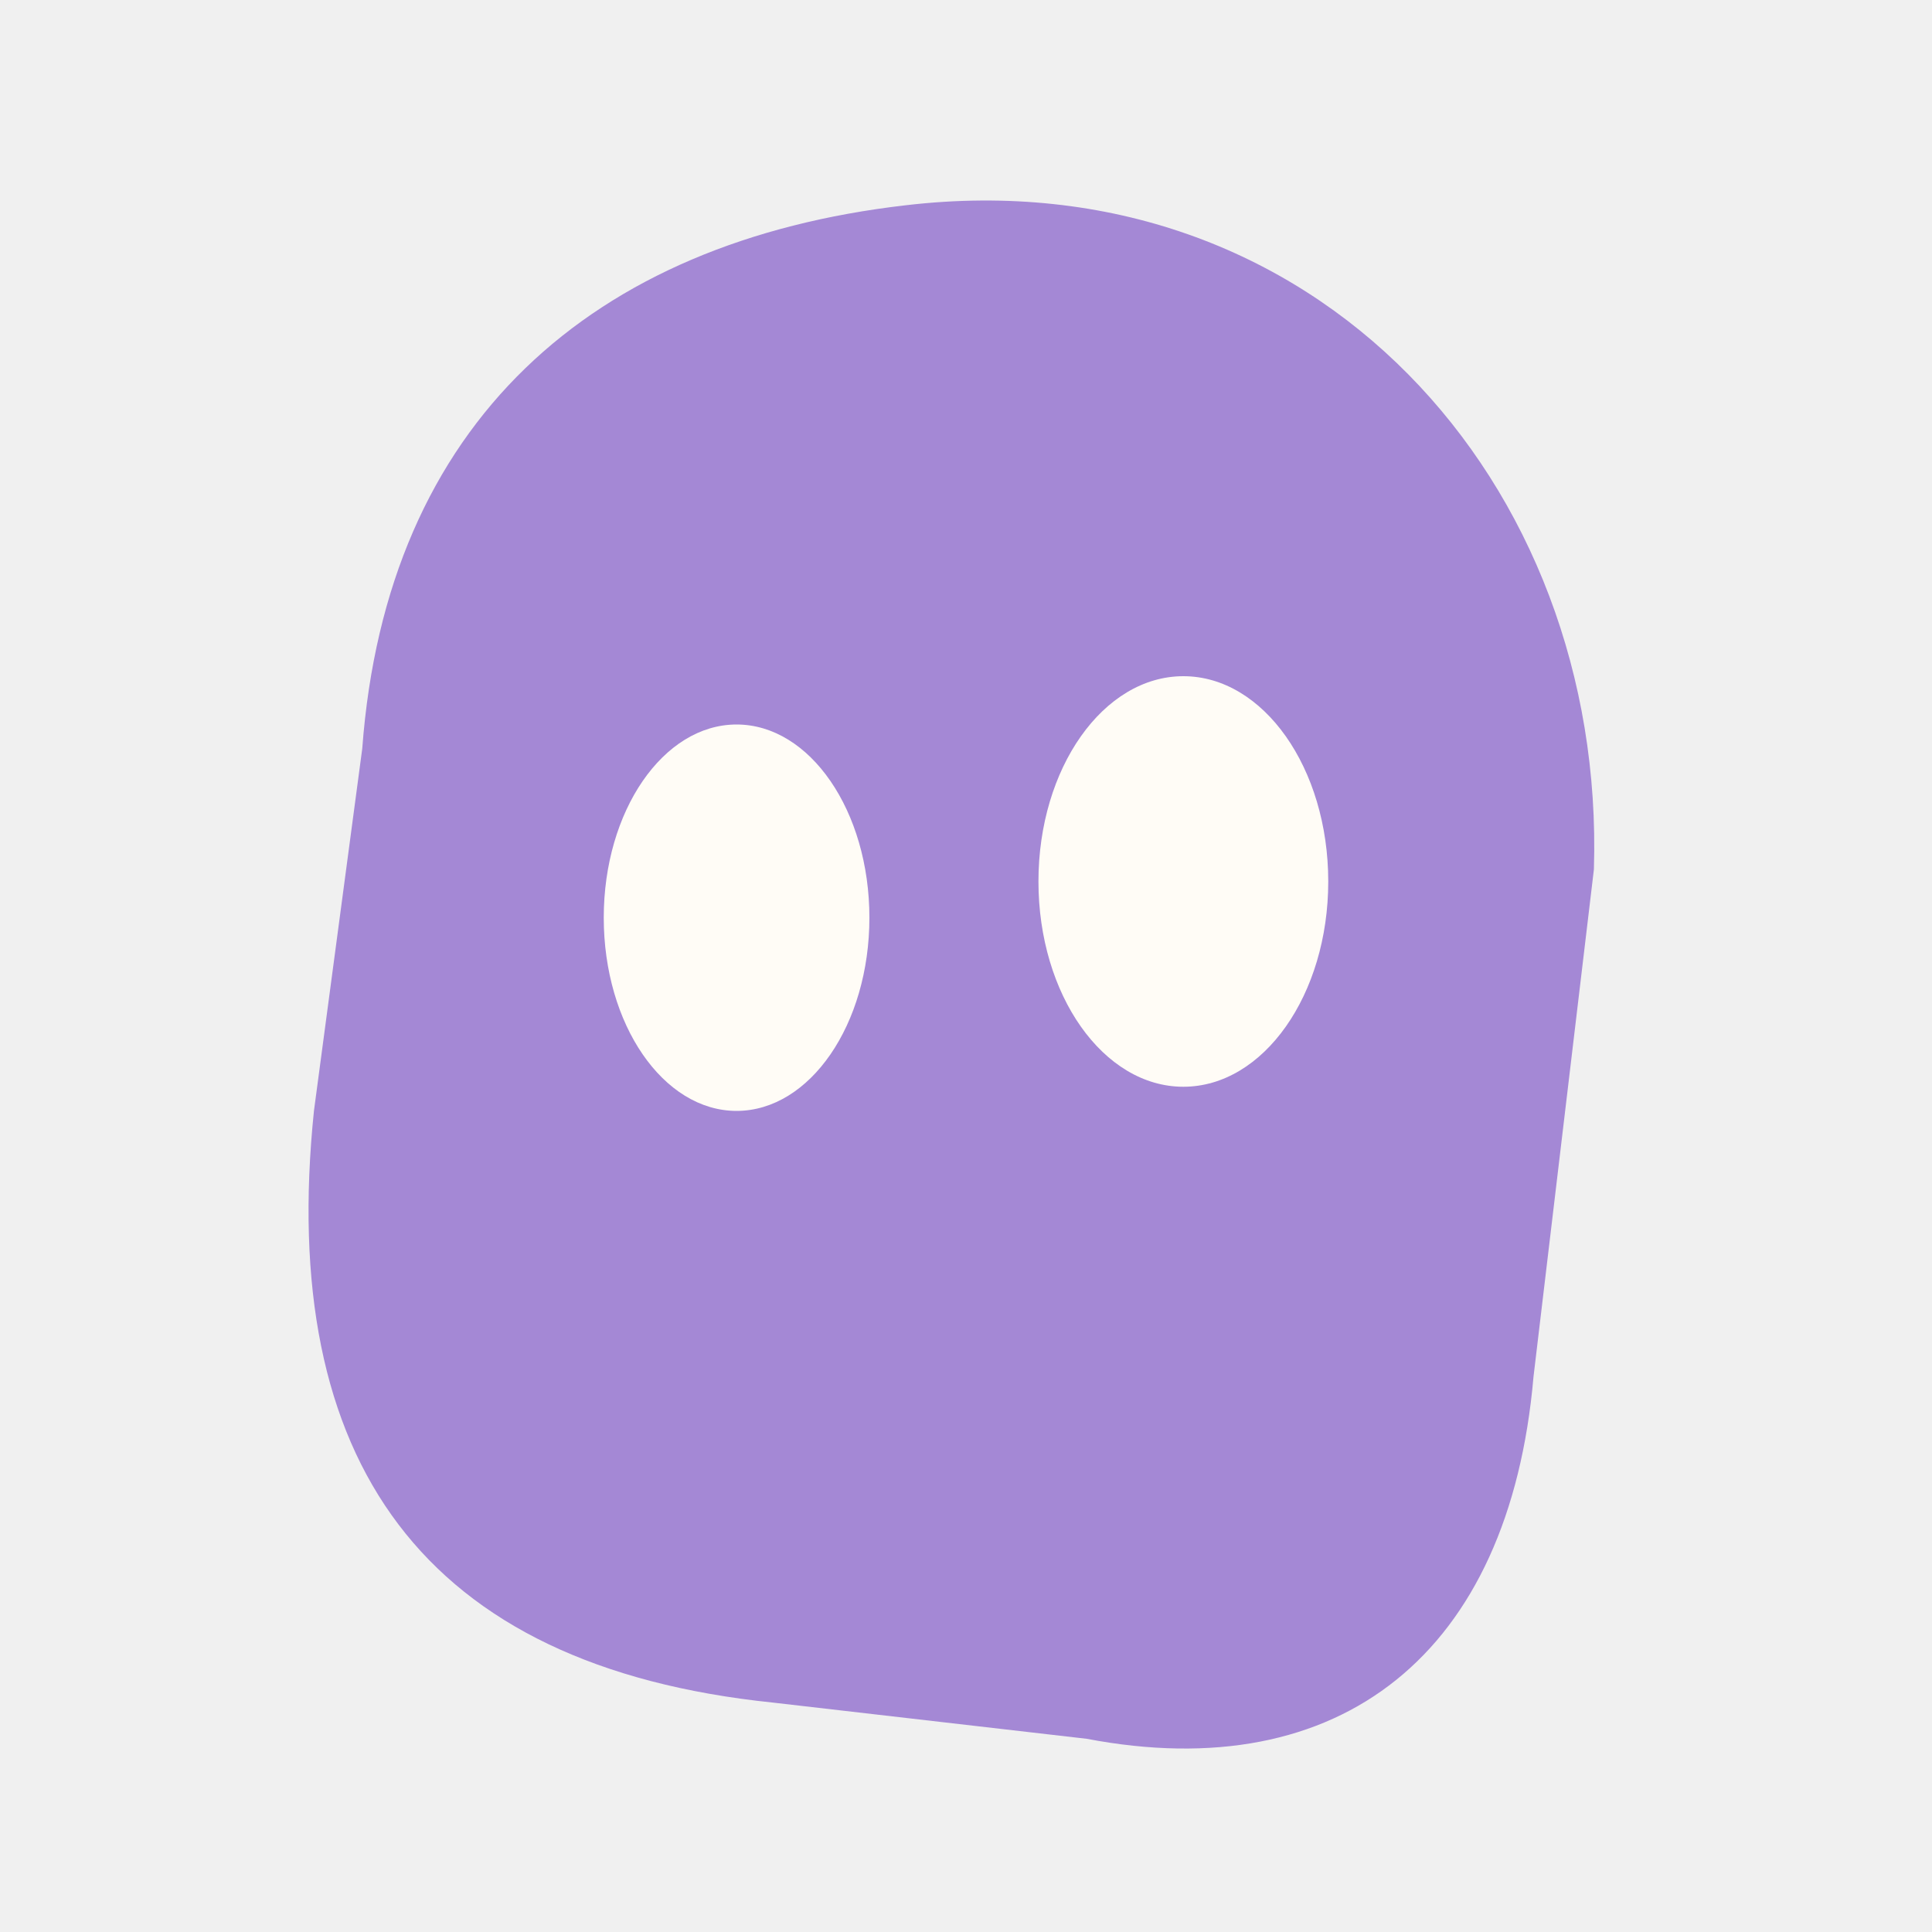
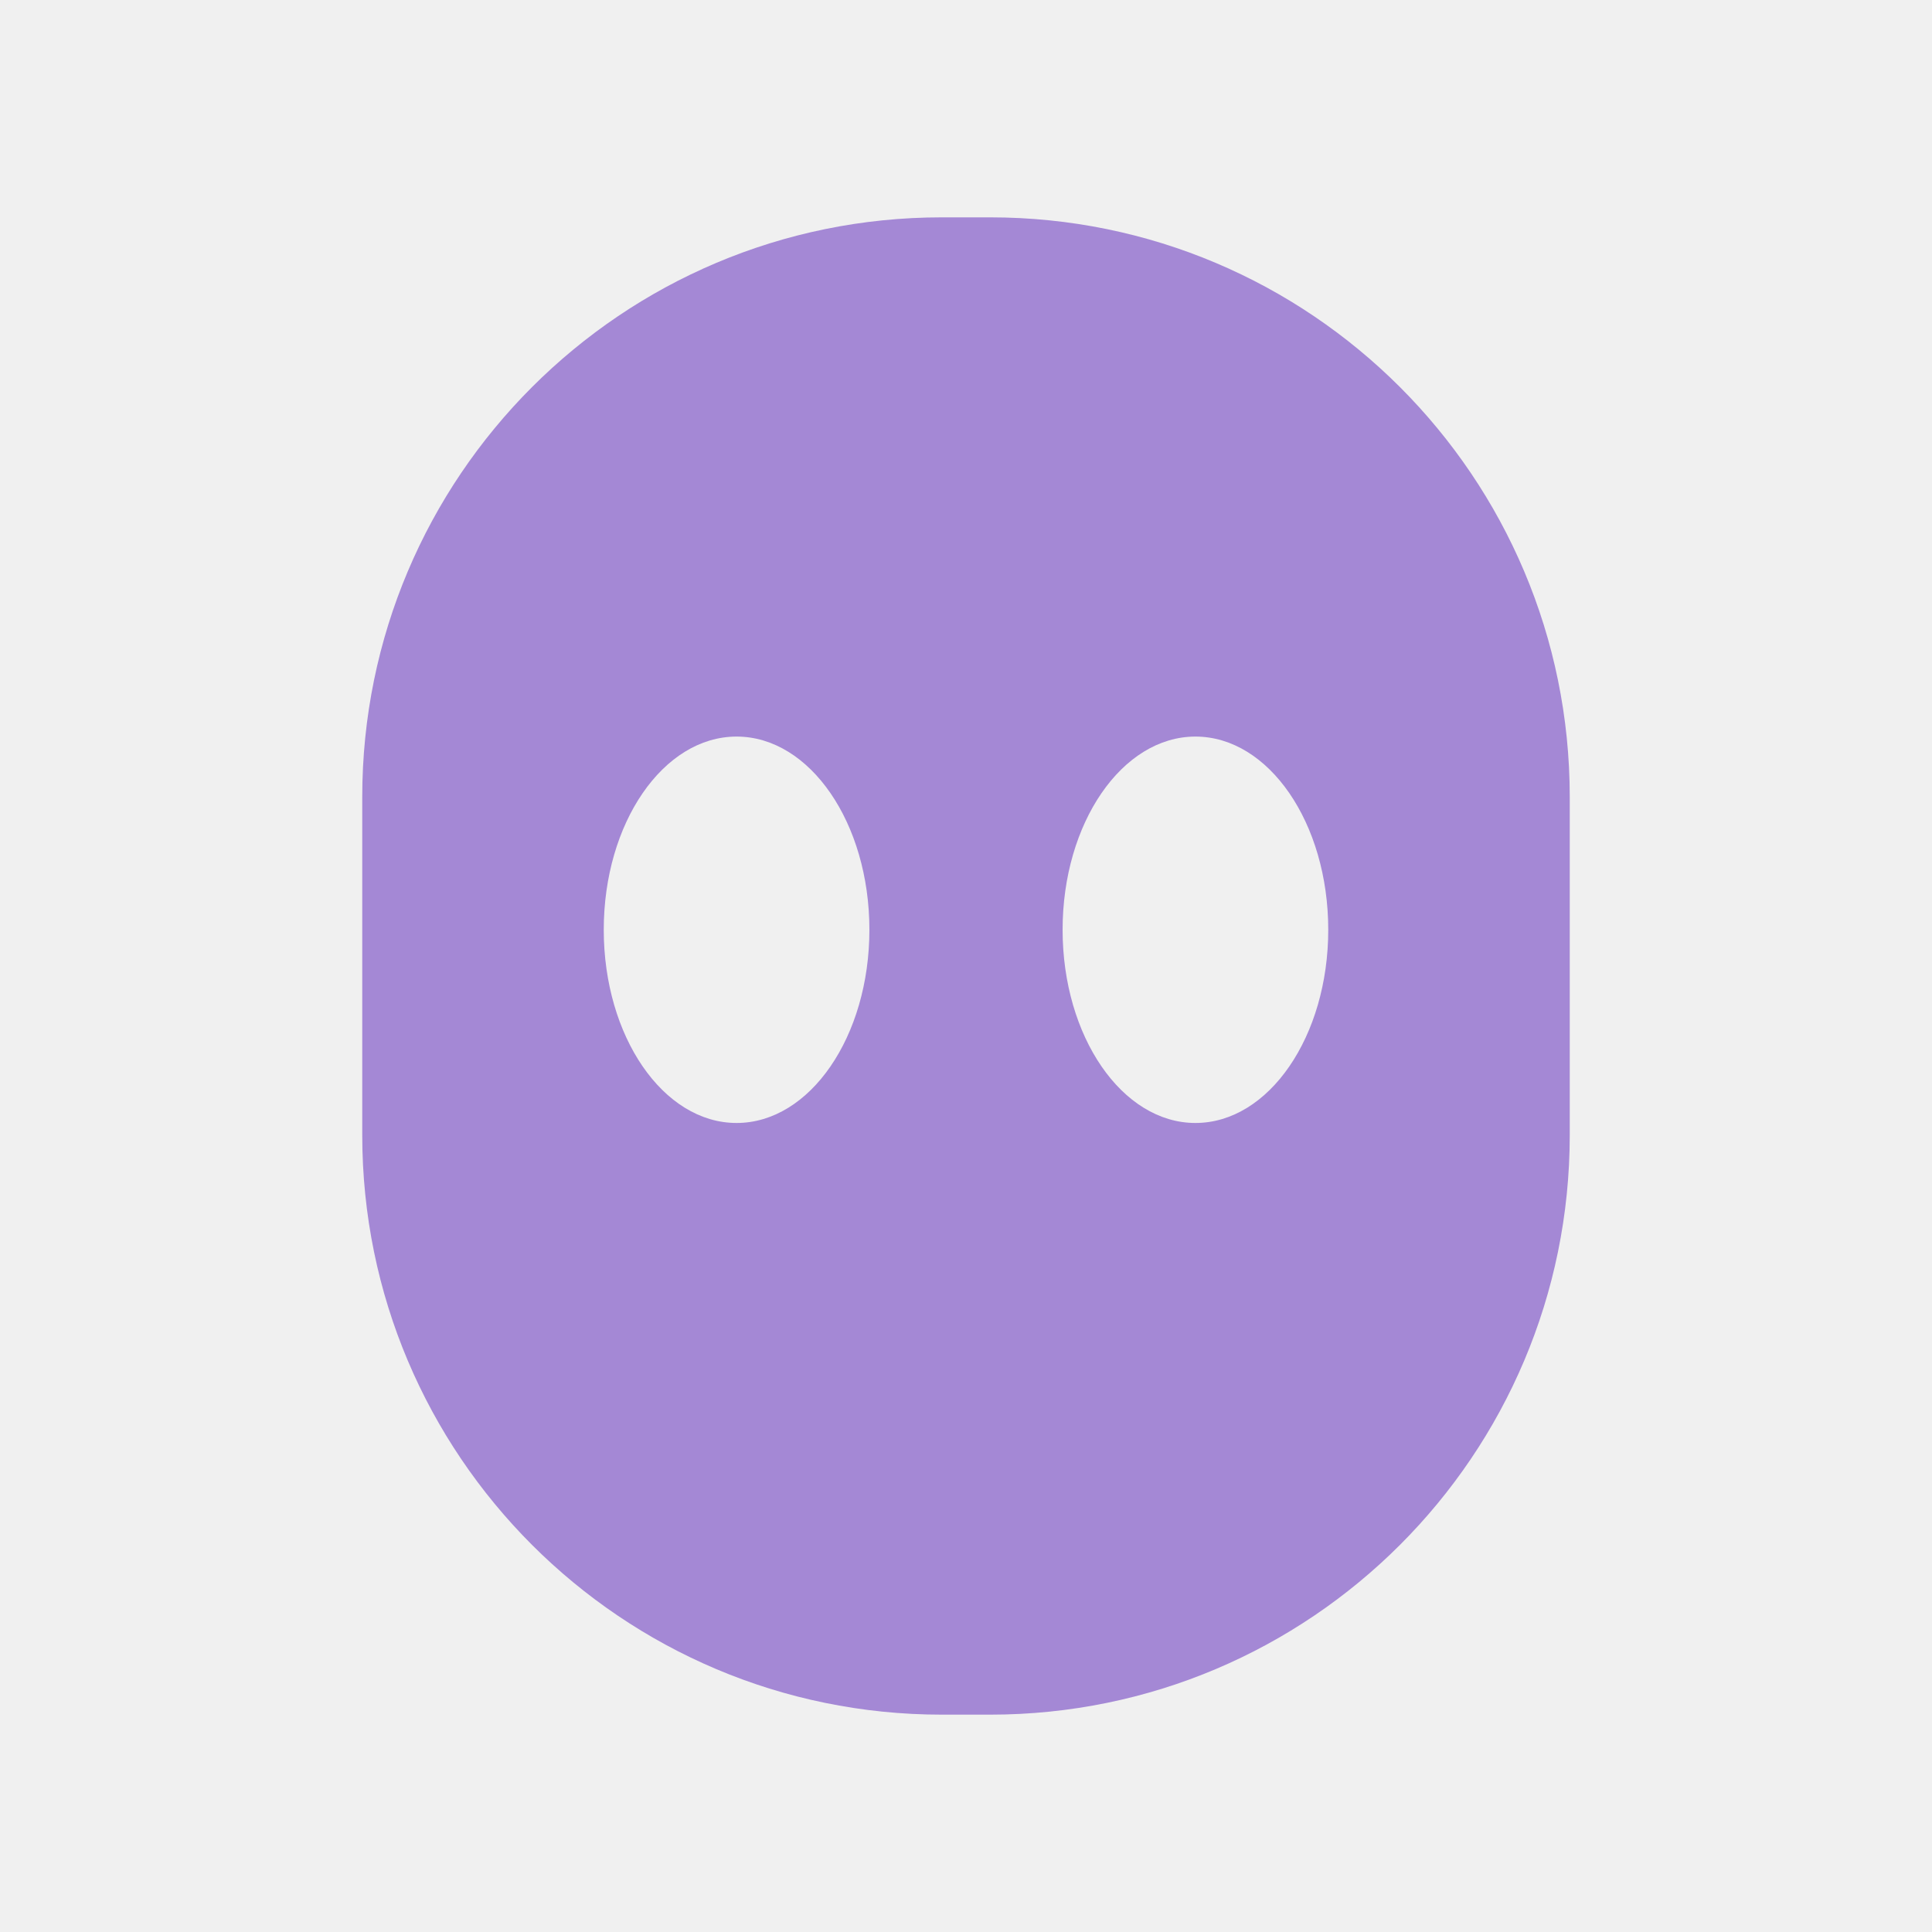
<svg xmlns="http://www.w3.org/2000/svg" viewBox="0 0 160 160" fill="none" role="img" aria-labelledby="surprised-title surprised-desc">
-   <path fill="#A488D5" d="M75 17C109 13 133 40 132 72L127 114C125 137 111 148 90 144L64 141C35 138 23 121 26 92L30 62C32 35 49 20 75 17Z" />
-   <g fill="#FFFCF6">
-     <ellipse cx="61" cy="76" rx="11" ry="16" />
-     <ellipse cx="98" cy="73" rx="12" ry="17" />
+   <defs>
+     <mask id="surprised-eyes" maskUnits="userSpaceOnUse" x="0" y="0" width="160" height="160">
+       <rect width="160" height="160" fill="#fff" />
+       <g fill="#000">
+         <ellipse cx="61" cy="77" rx="11" ry="16" />
+         <ellipse cx="99" cy="77" rx="11" ry="16" />
+       </g>
+     </mask>
+   </defs>
+   <g fill="#A488D5" mask="url(#surprised-eyes)">
+     <rect x="30" y="18" width="100" height="124" rx="48" />
  </g>
</svg>
